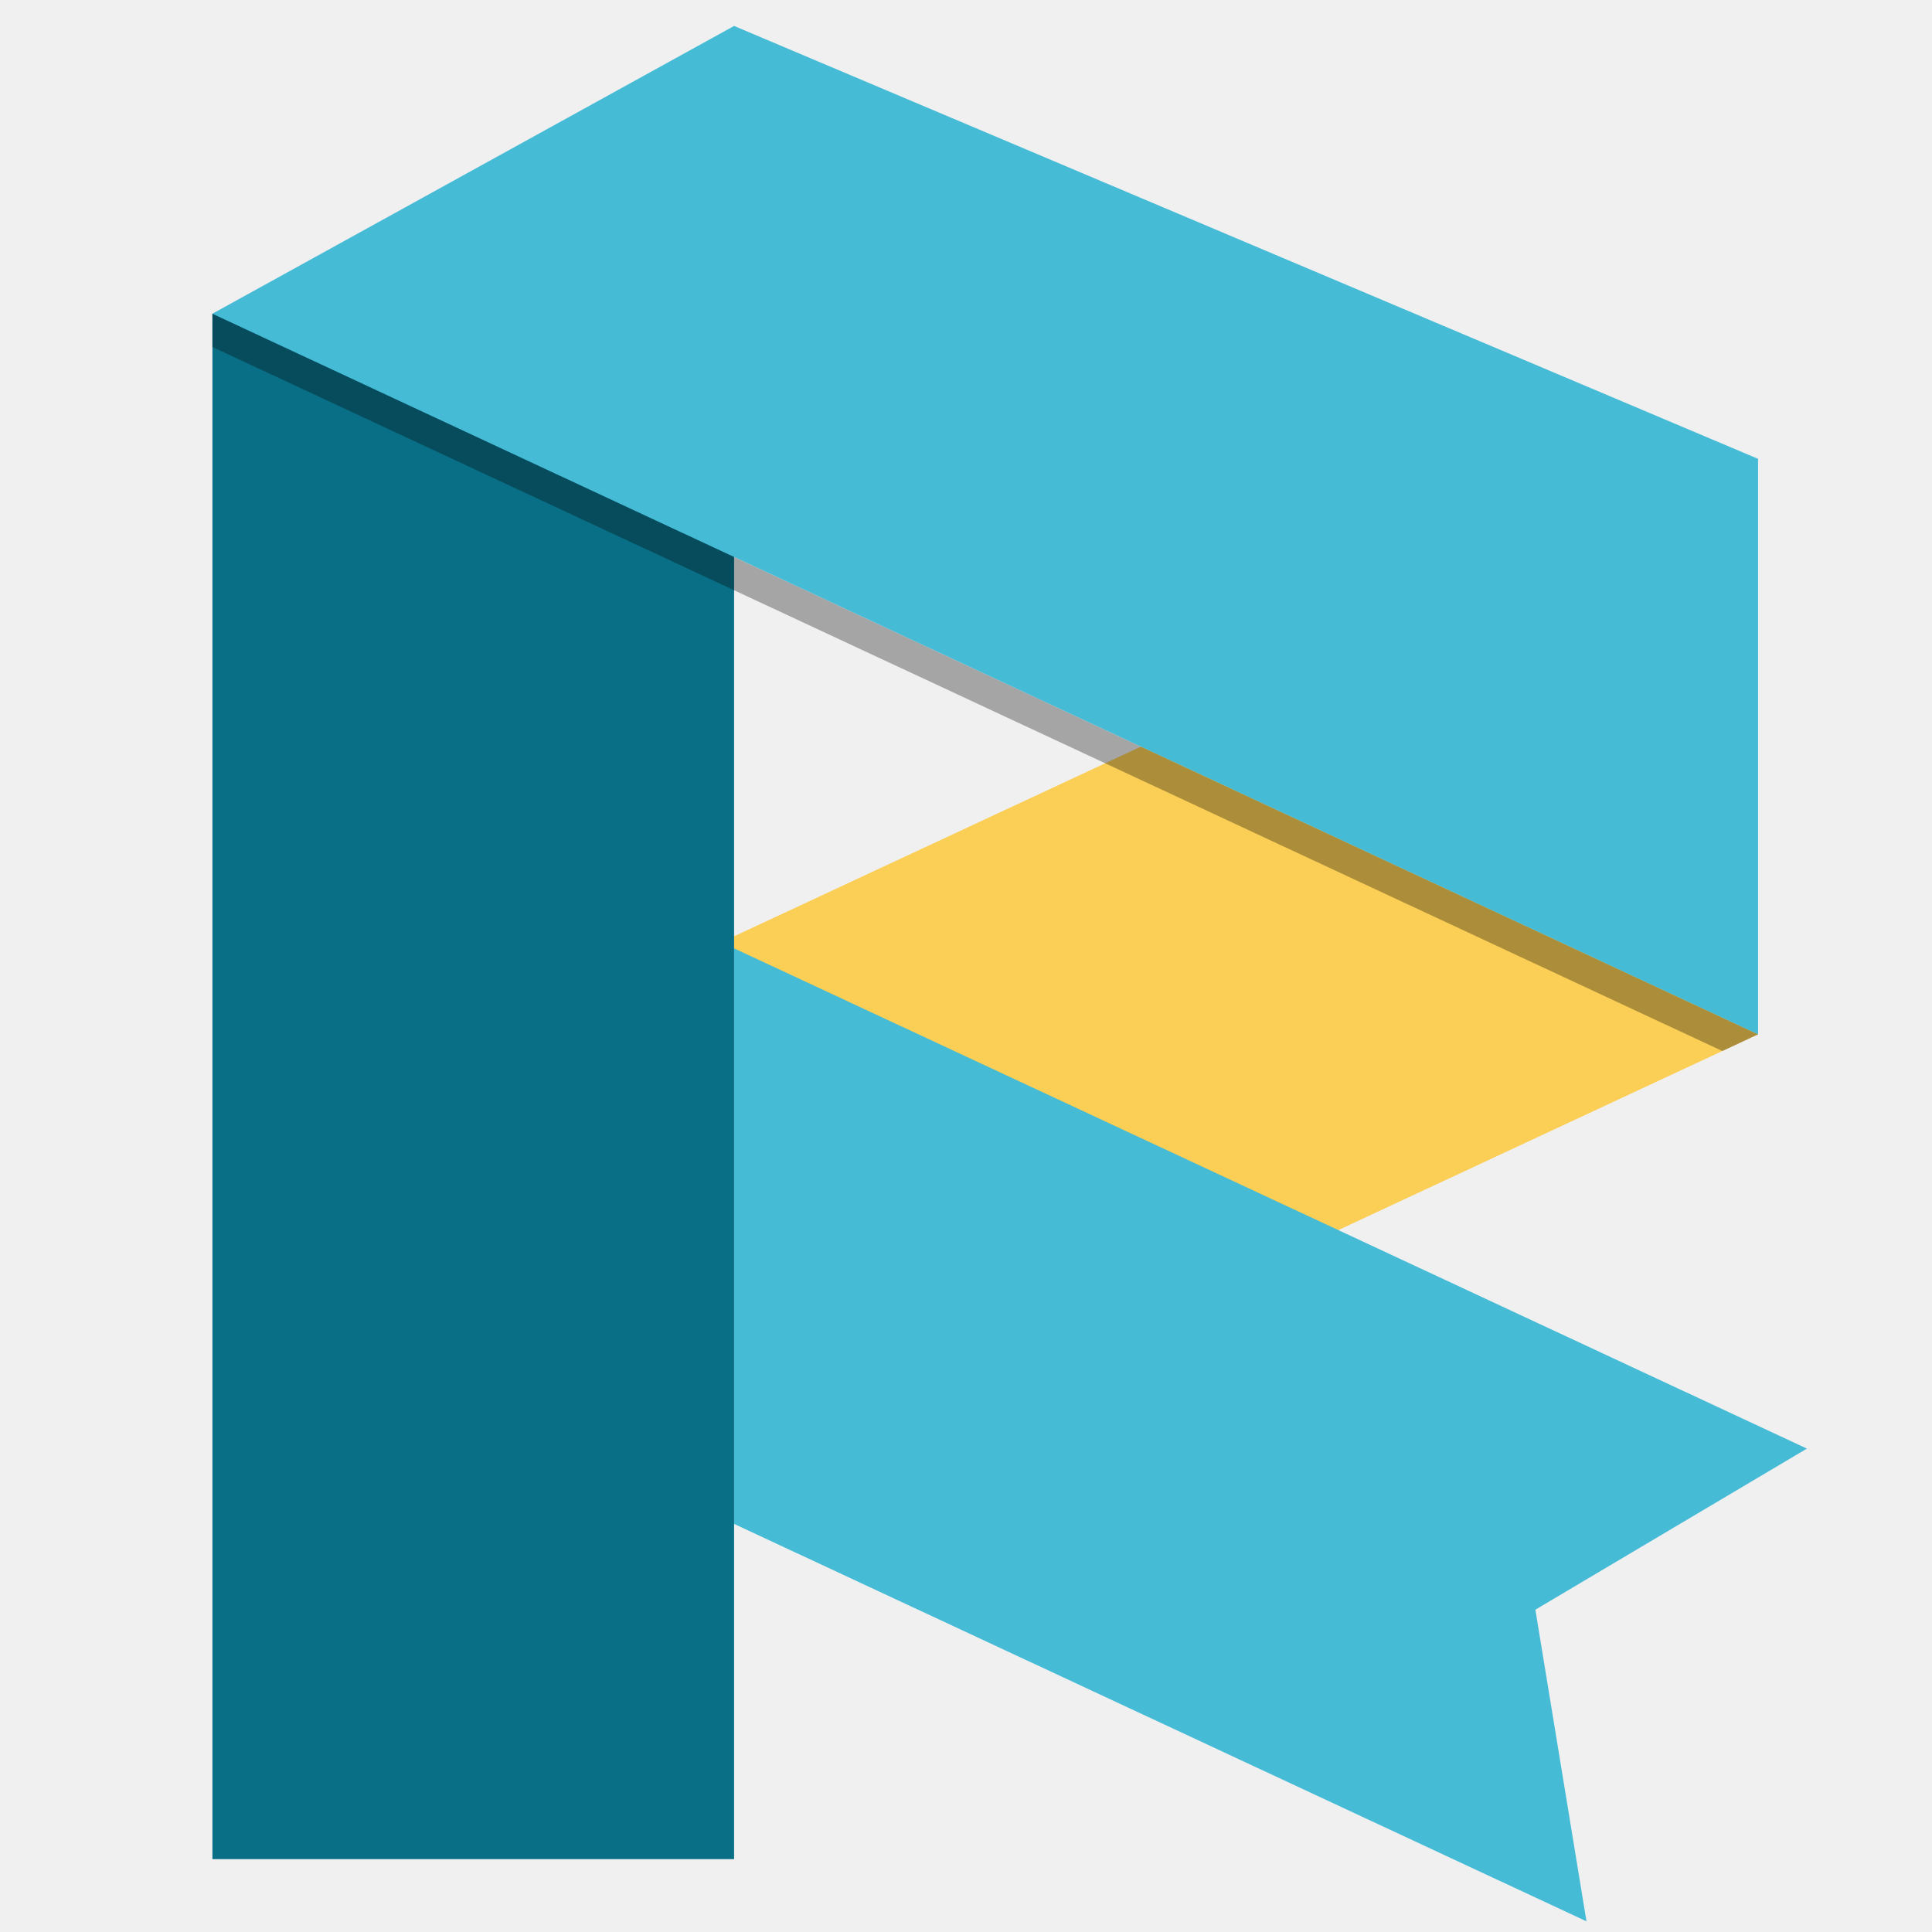
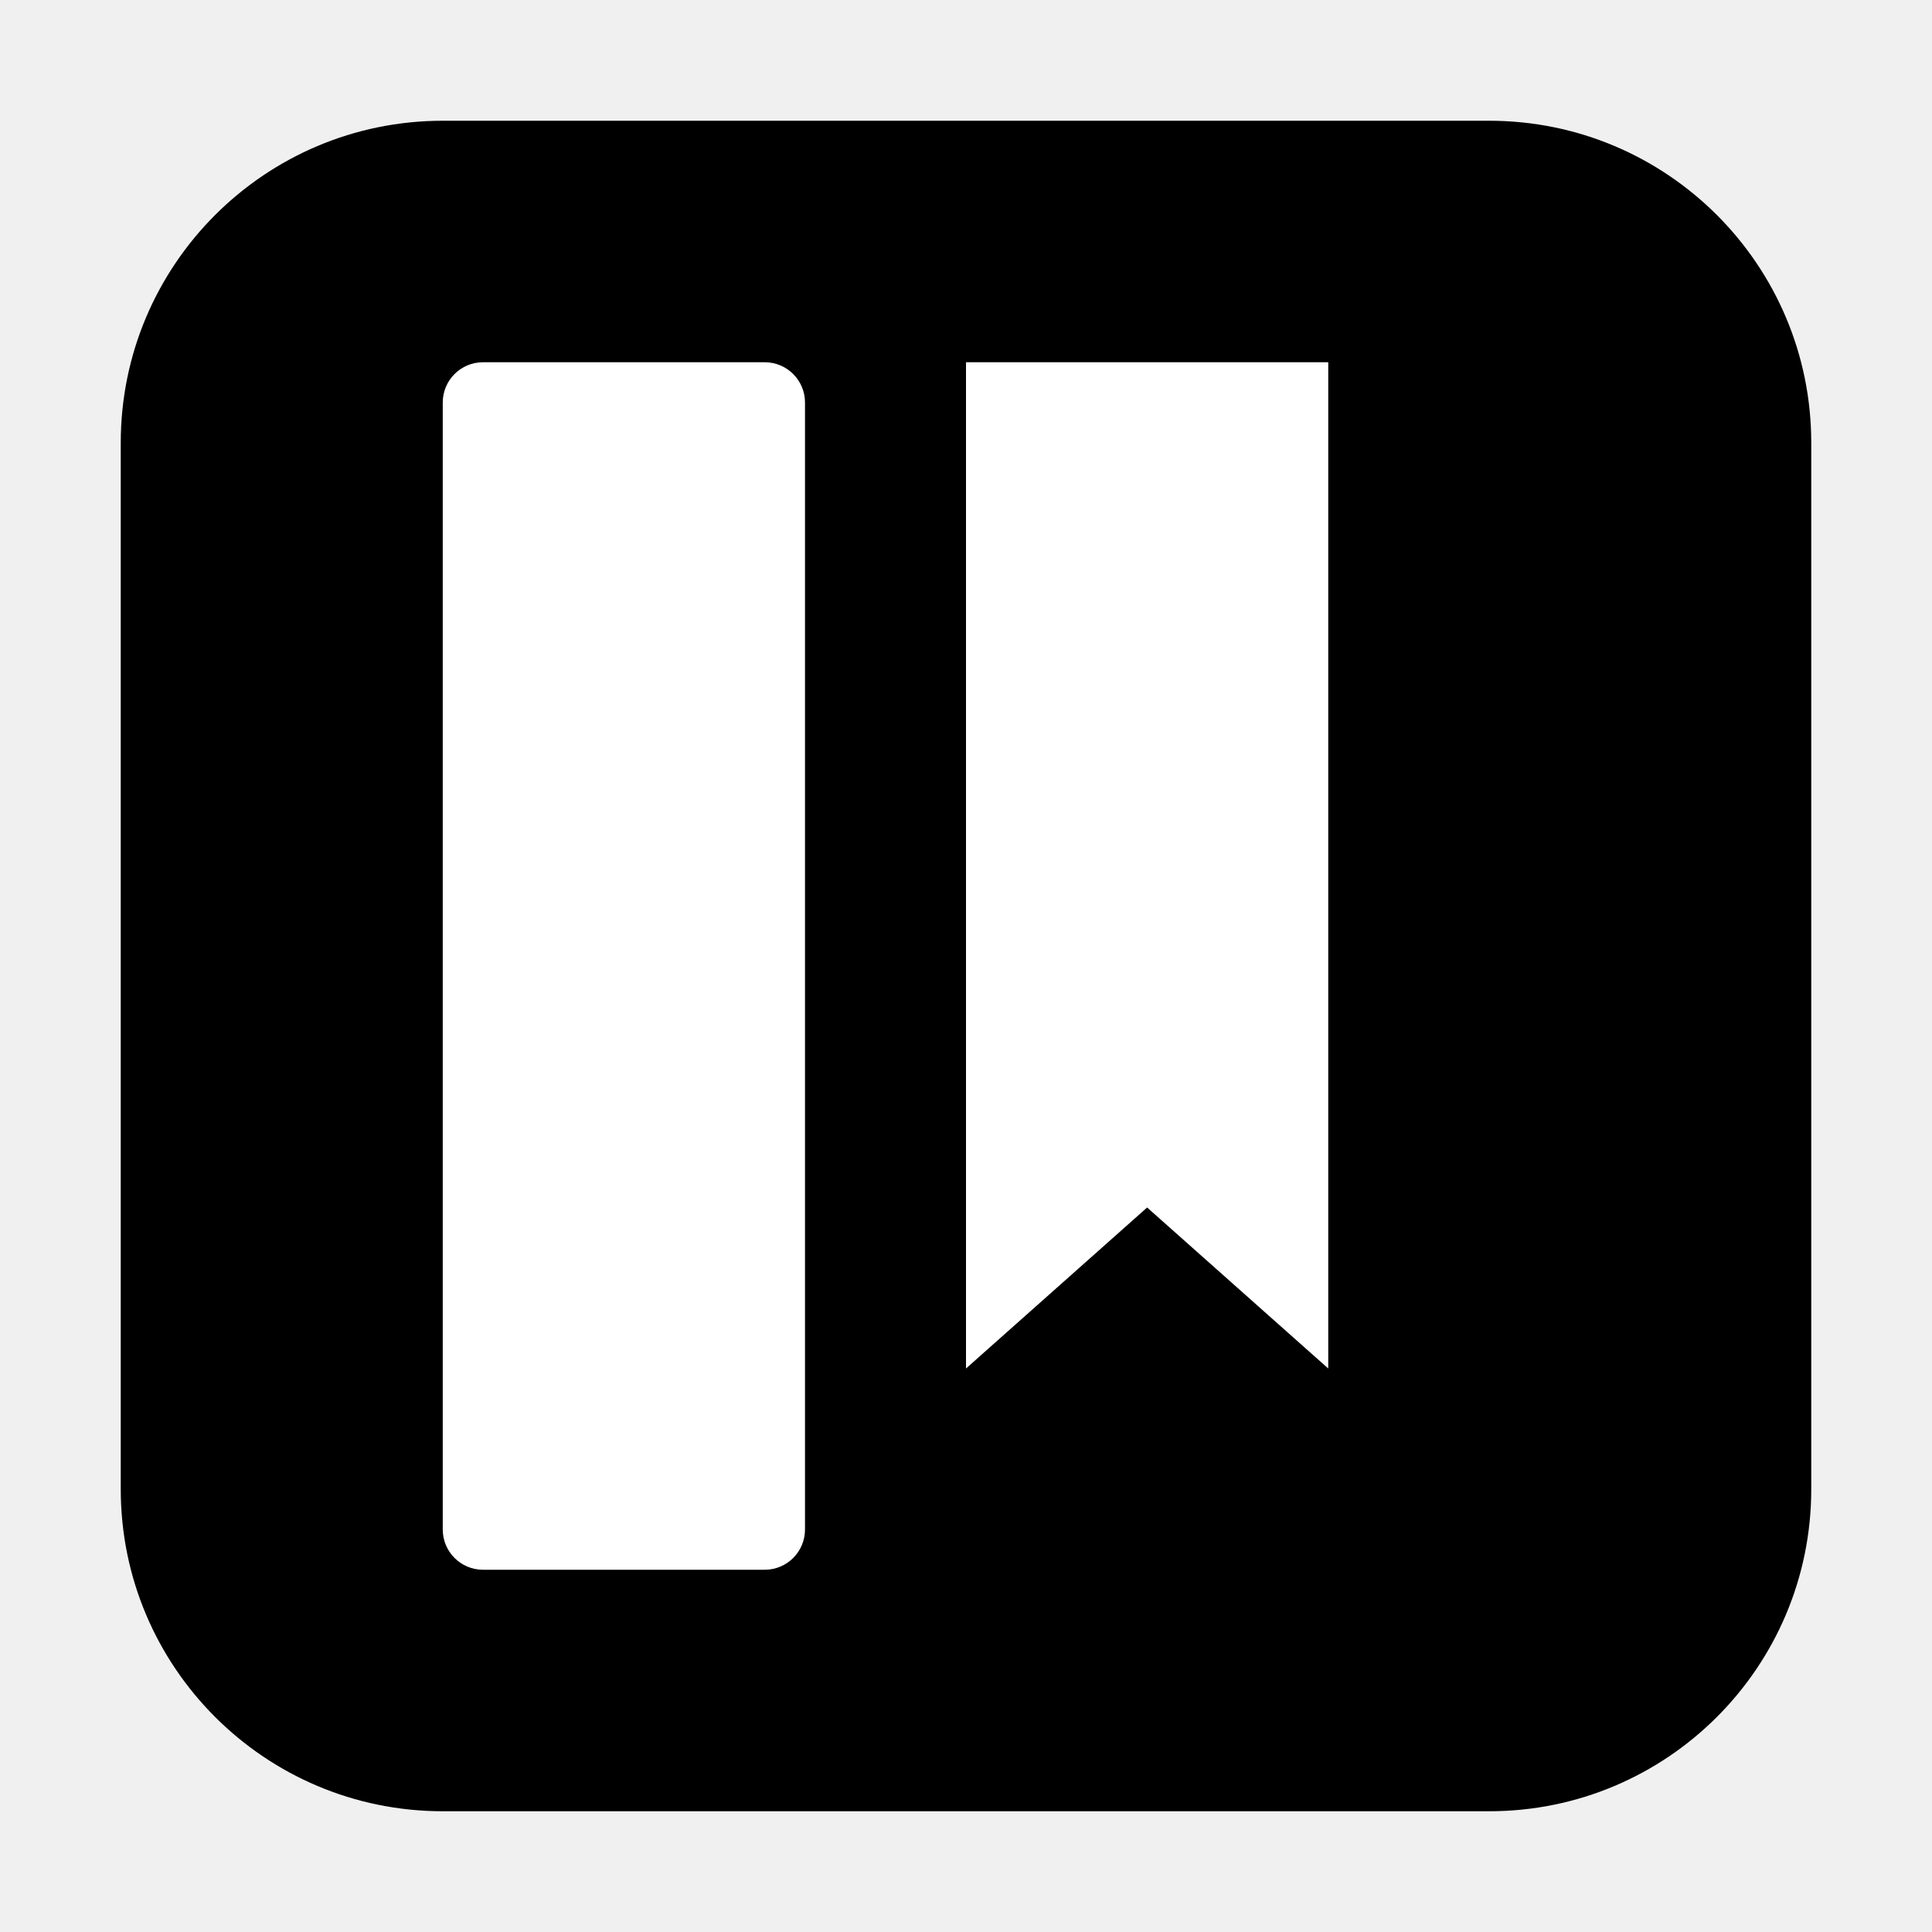
- <svg xmlns="http://www.w3.org/2000/svg" width="240" height="240" viewBox="0 0 240 240" style="color-scheme: light dark">
-   <path fill-rule="nonzero" fill="rgb(98.431%, 80.784%, 33.333%)" fill-opacity="1" d="M 191.012 69.77 L 91.191 116.309 L 91.191 187.801 L 218.395 128.492 Z M 191.012 69.77 " />
-   <path fill-rule="nonzero" fill="rgb(27.451%, 73.333%, 83.922%)" fill-opacity="1" d="M 91.191 117.809 L 91.191 189.305 L 197.078 238.672 L 190.73 199.961 L 224.461 179.949 Z M 91.191 117.809 " />
-   <path fill-rule="nonzero" fill="rgb(3.529%, 43.529%, 52.549%)" fill-opacity="1" d="M 26.387 38.969 L 91.191 38.969 L 91.191 230.949 L 26.387 230.949 Z M 26.387 38.969 " />
-   <path fill-rule="nonzero" fill="light-dark(#000, #fff)" fill-opacity="0.314" d="M 26.383 38.969 L 26.383 43.105 L 213.953 130.562 L 218.398 128.488 Z M 26.383 38.969 " />
-   <path fill-rule="nonzero" fill="rgb(27.451%, 73.333%, 83.922%)" fill-opacity="1" d="M 91.191 3.223 L 26.387 38.969 L 218.395 128.492 L 218.395 57 Z M 91.191 3.223 " />
+ <svg xmlns="http://www.w3.org/2000/svg" width="240" height="240" viewBox="0 0 240 240">
+   <rect x="15" y="15" width="210" height="210" rx="40" ry="40" fill="#000000" />
+   <rect x="55" y="45" width="45" height="150" rx="5" ry="5" fill="#ffffff" />
+   <path d="M120 45 L120 170 L142.5 150 L165 170 L165 45 Z" fill="#ffffff" />
</svg>
